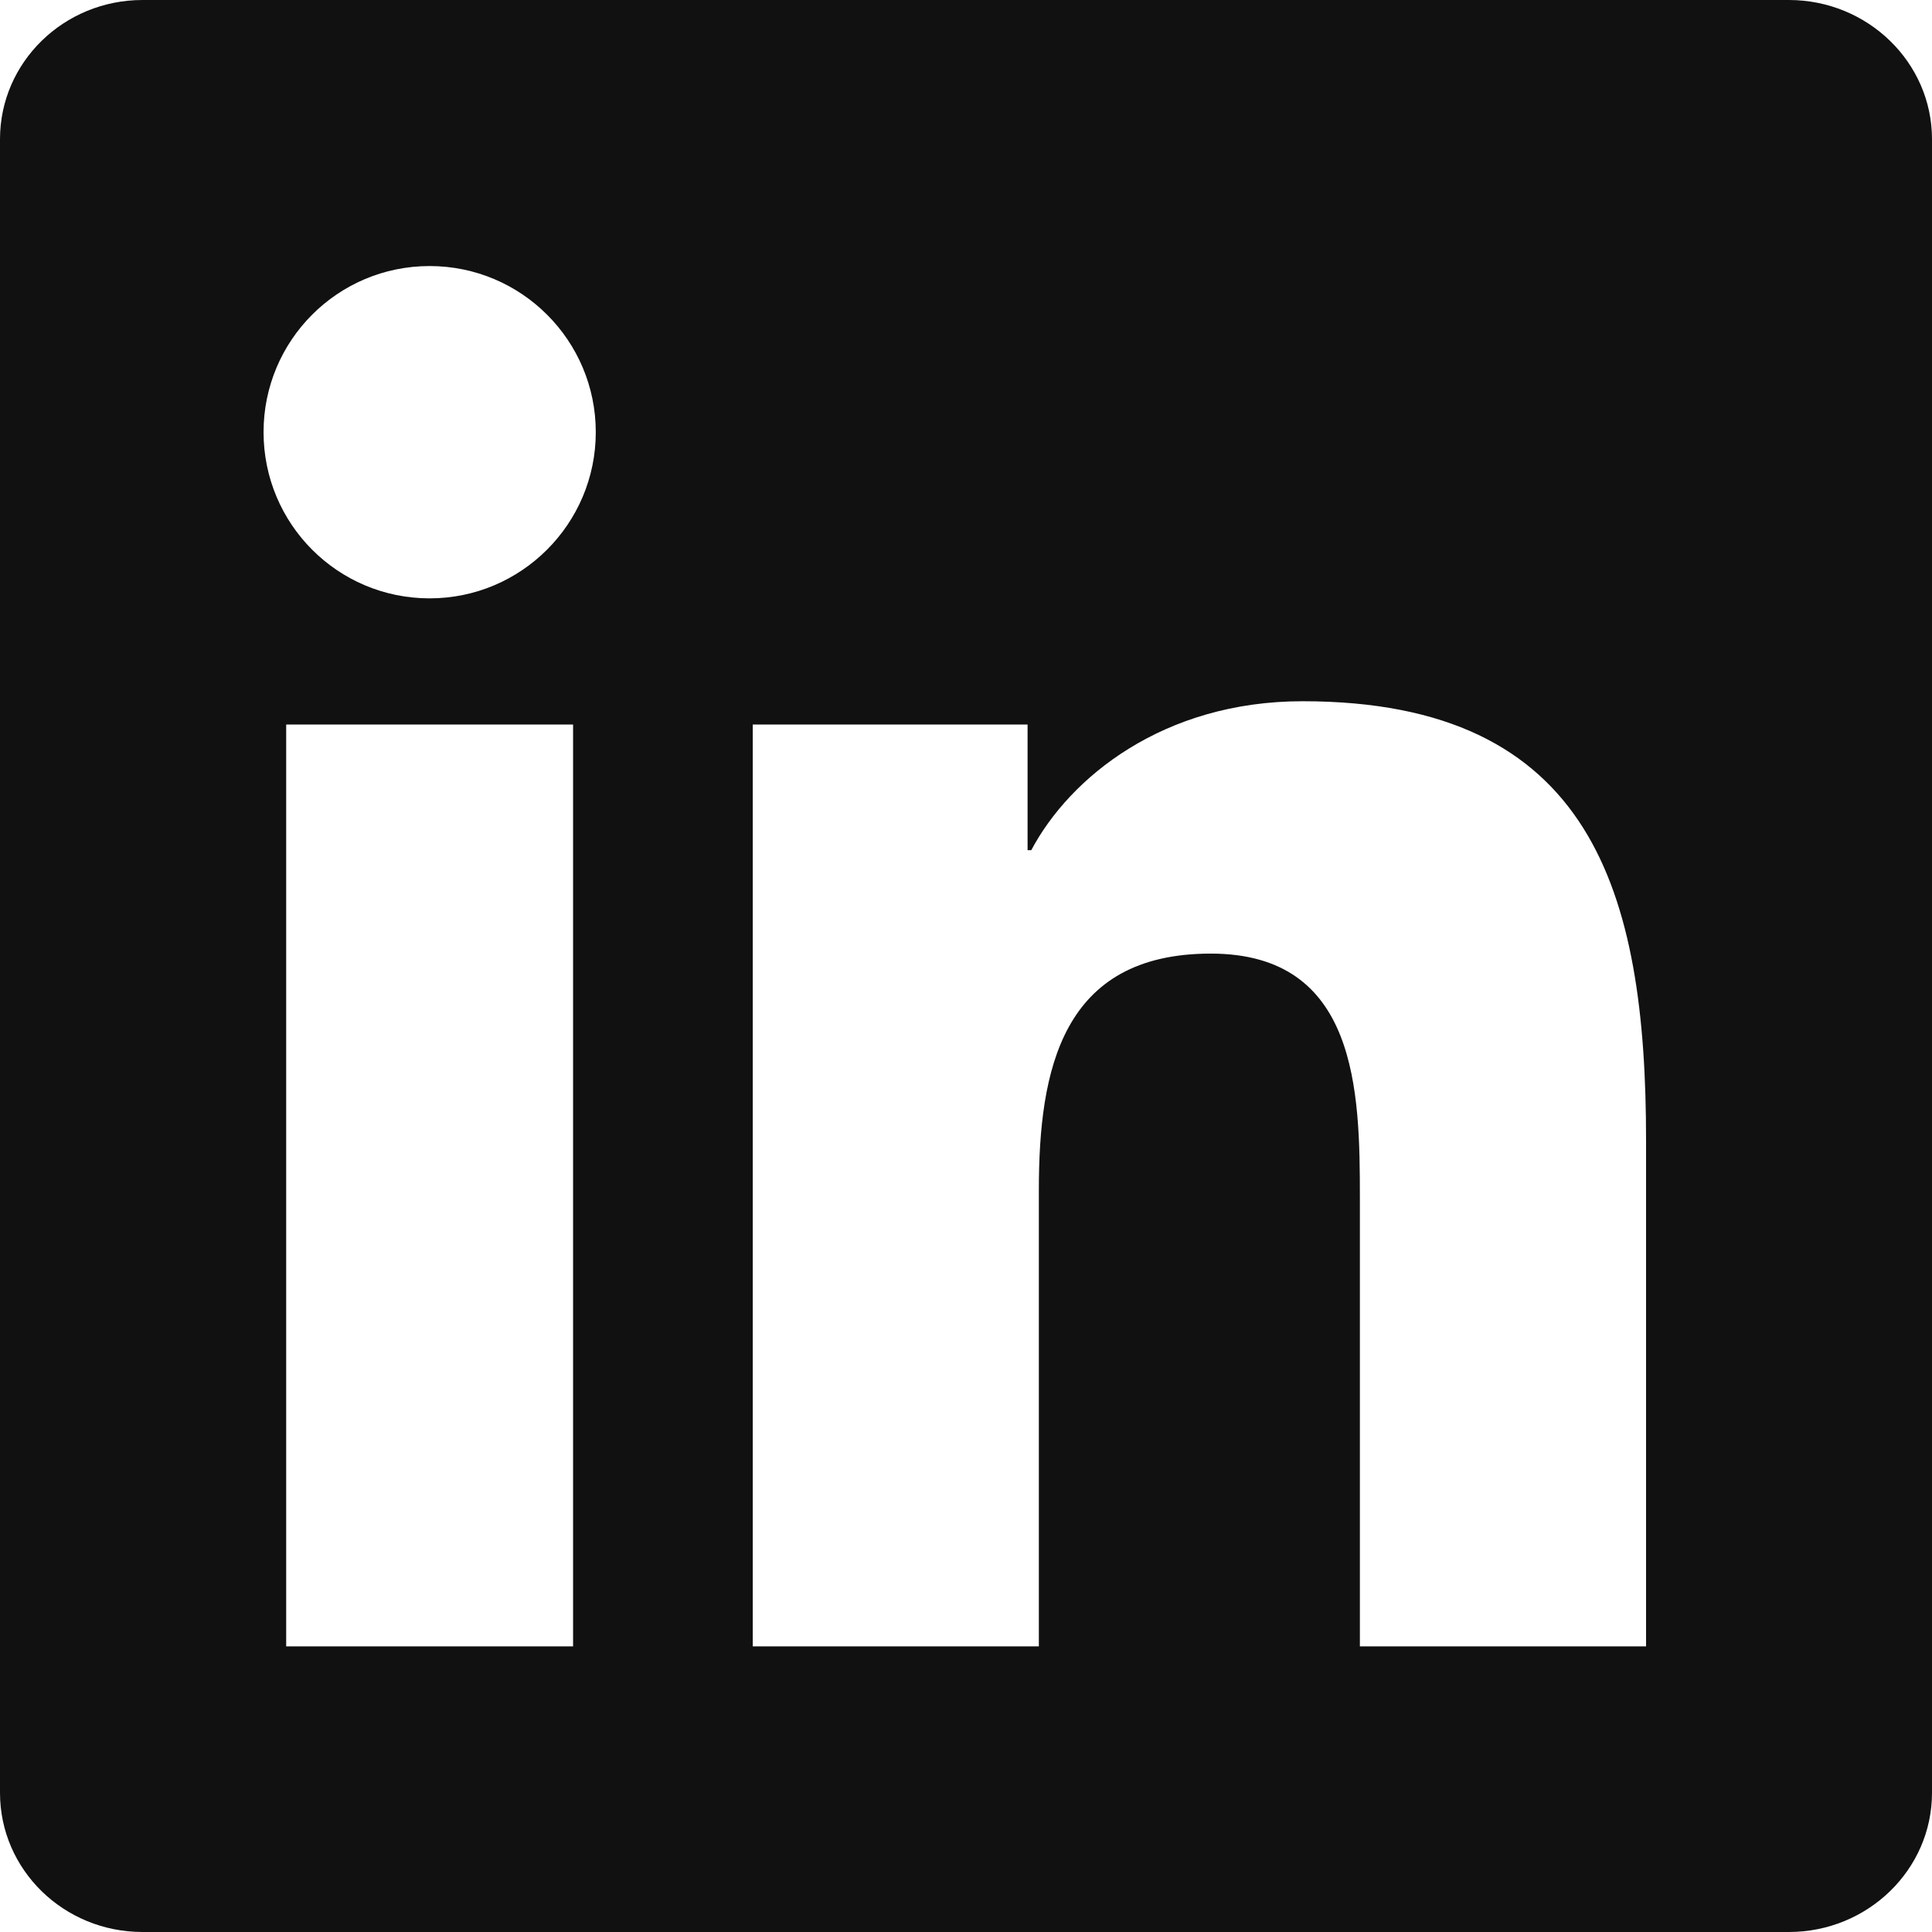
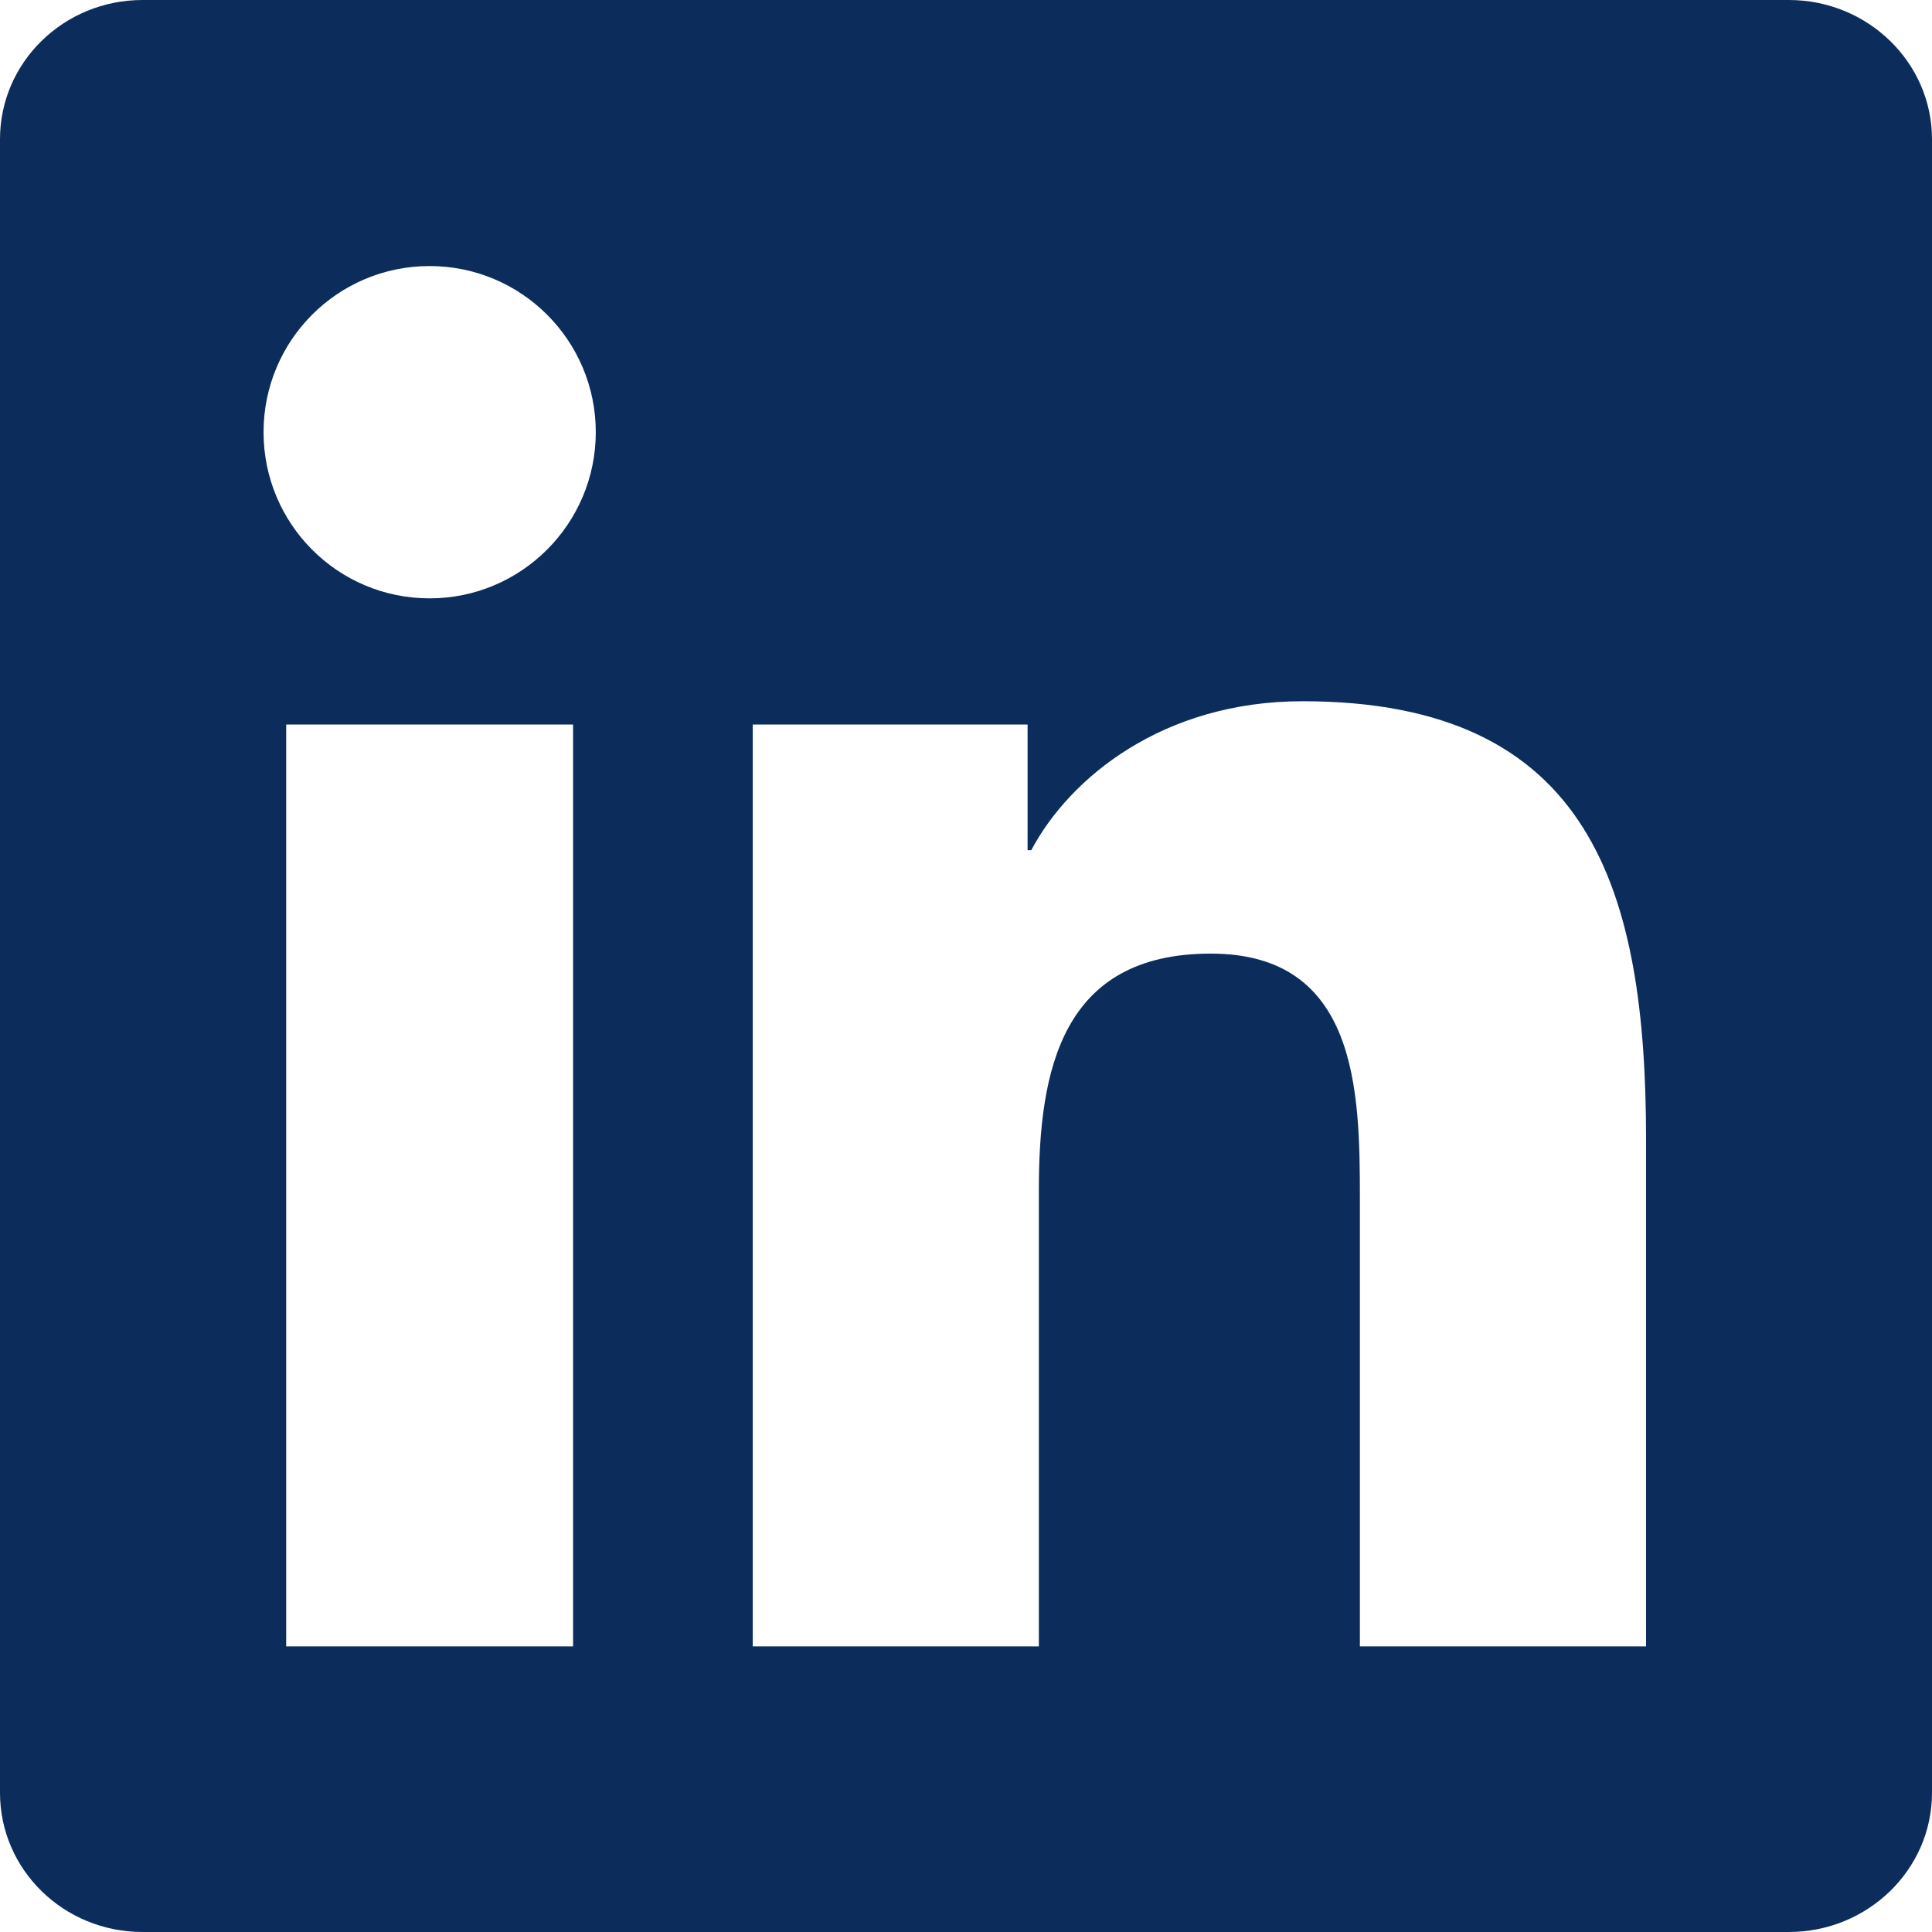
<svg xmlns="http://www.w3.org/2000/svg" role="img" viewBox="0 0 24 24">
-   <path style="fill:#111111;" d="M20.447 20.452h-3.554v-5.569c0-1.328-.027-3.037-1.852-3.037-1.853 0-2.136 1.445-2.136 2.939v5.667H9.351V9h3.414v1.561h.046c.477-.9 1.637-1.85 3.37-1.85 3.601 0 4.267 2.37 4.267 5.455v6.286zM5.337 7.433c-1.144 0-2.063-.926-2.063-2.065 0-1.138.92-2.063 2.063-2.063 1.14 0 2.064.925 2.064 2.063 0 1.139-.925 2.065-2.064 2.065zm1.782 13.019H3.555V9h3.564v11.452zM22.225 0H1.771C.792 0 0 .774 0 1.729v20.542C0 23.227.792 24 1.771 24h20.451C23.2 24 24 23.227 24 22.271V1.729C24 .774 23.2 0 22.222 0h.003z" />
+   <path style="fill:#0C2D5B;" d="M20.447 20.452h-3.554v-5.569c0-1.328-.027-3.037-1.852-3.037-1.853 0-2.136 1.445-2.136 2.939v5.667H9.351V9h3.414v1.561h.046c.477-.9 1.637-1.85 3.37-1.85 3.601 0 4.267 2.37 4.267 5.455v6.286zM5.337 7.433c-1.144 0-2.063-.926-2.063-2.065 0-1.138.92-2.063 2.063-2.063 1.14 0 2.064.925 2.064 2.063 0 1.139-.925 2.065-2.064 2.065zm1.782 13.019H3.555V9h3.564v11.452zM22.225 0H1.771C.792 0 0 .774 0 1.729v20.542C0 23.227.792 24 1.771 24h20.451C23.2 24 24 23.227 24 22.271V1.729C24 .774 23.2 0 22.222 0h.003z" />
</svg>
